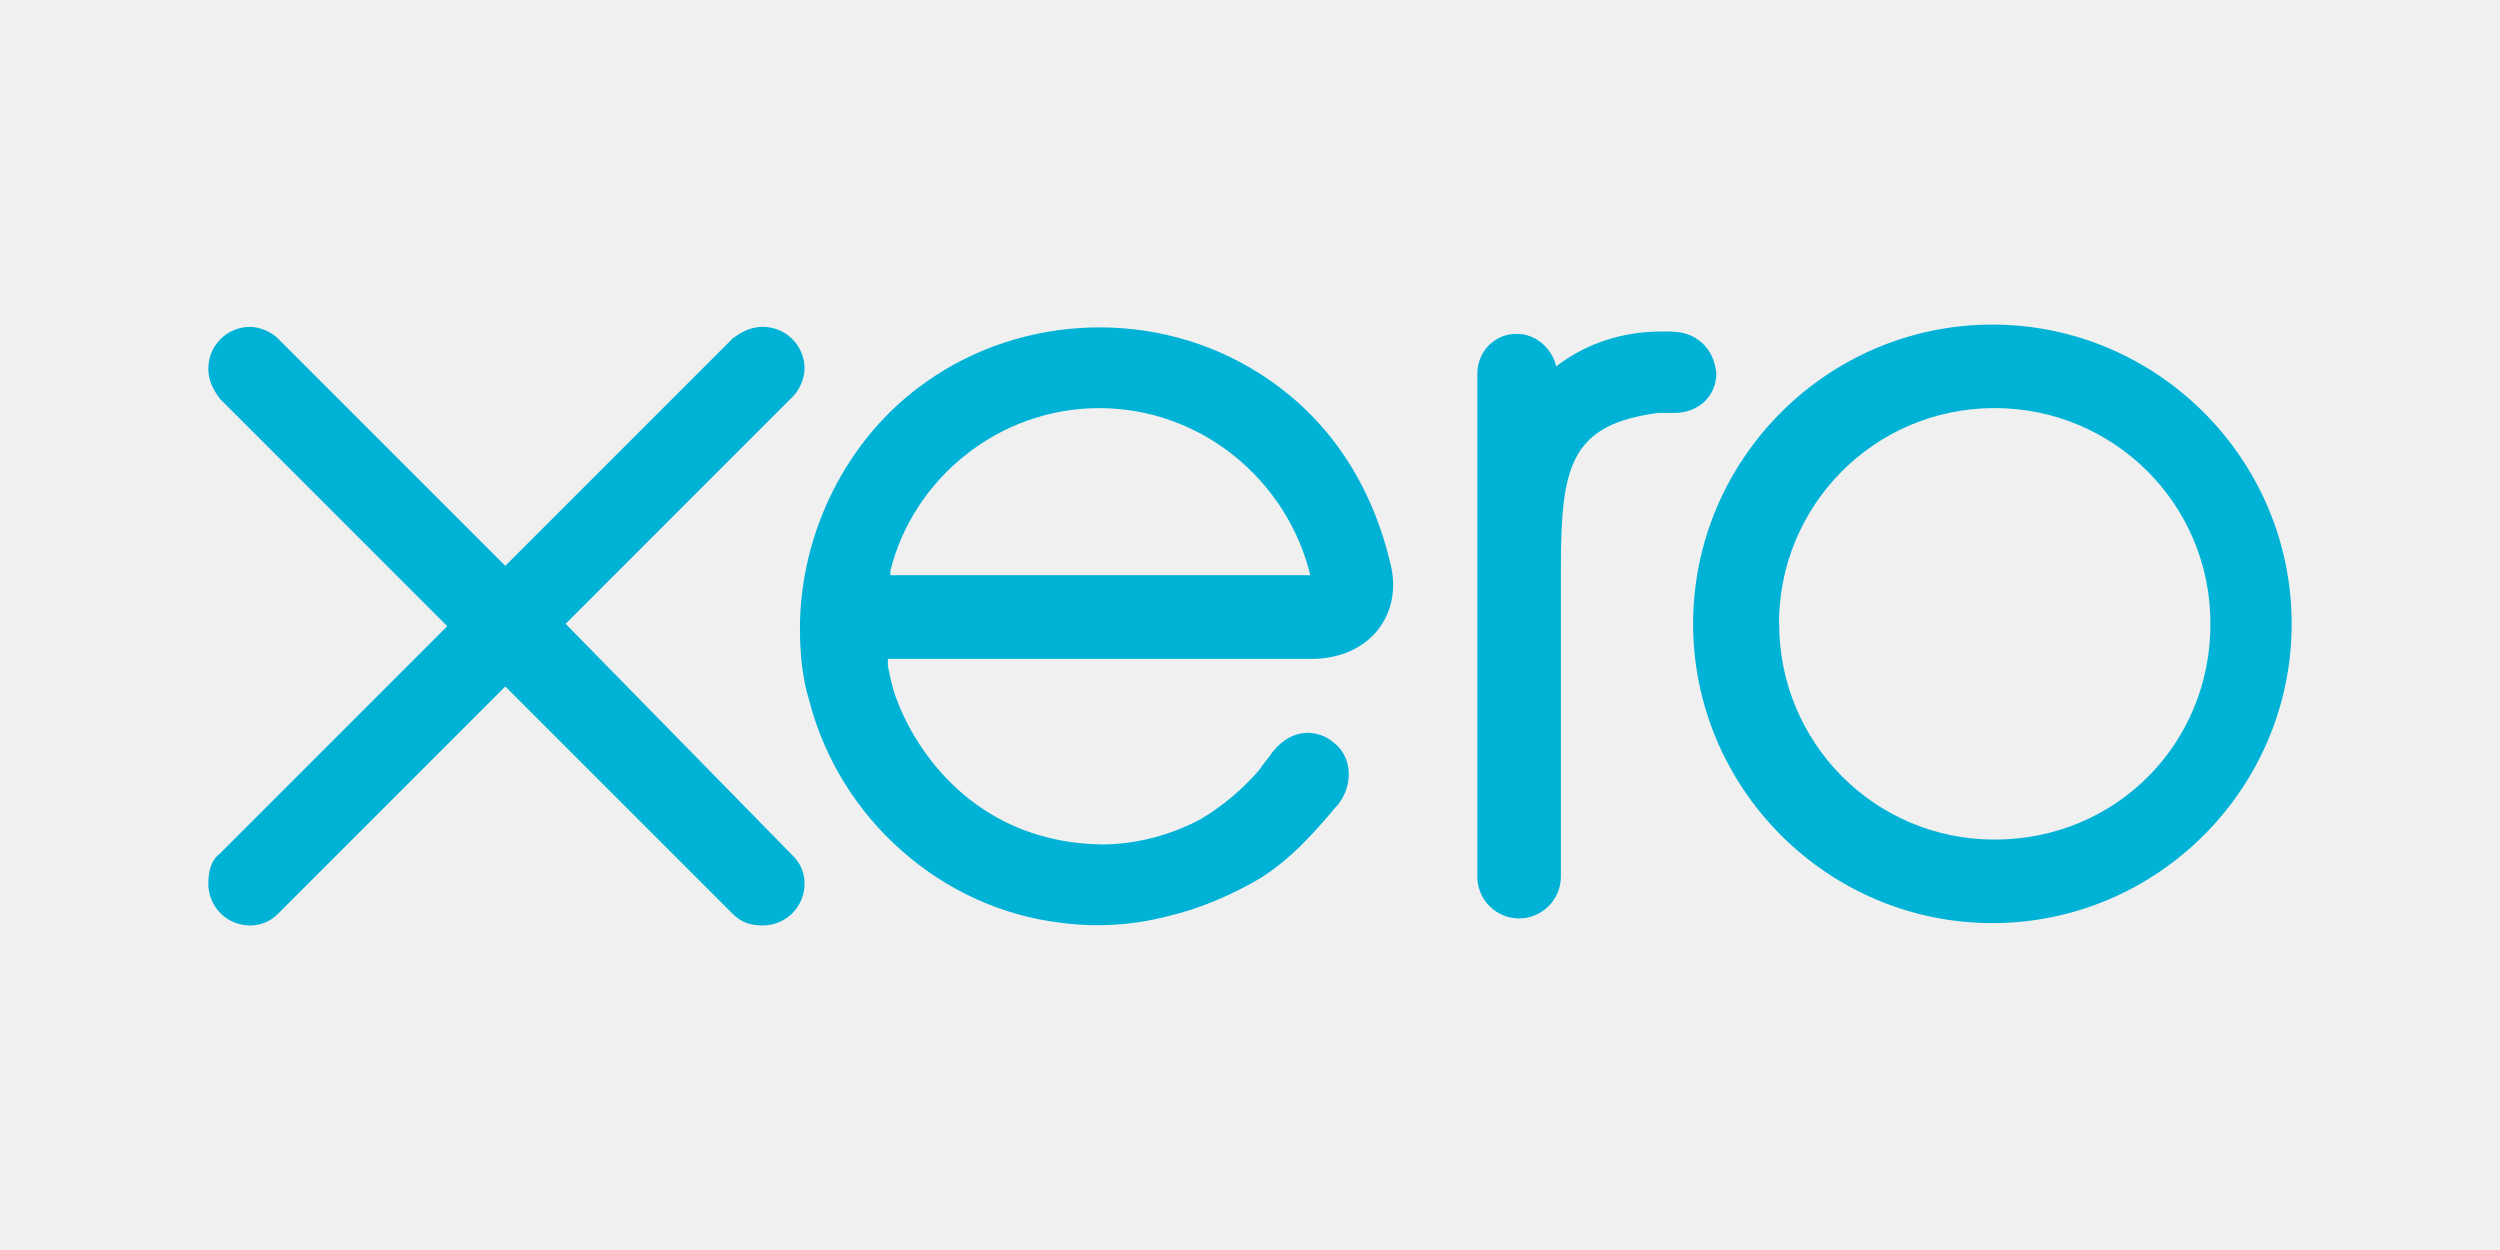
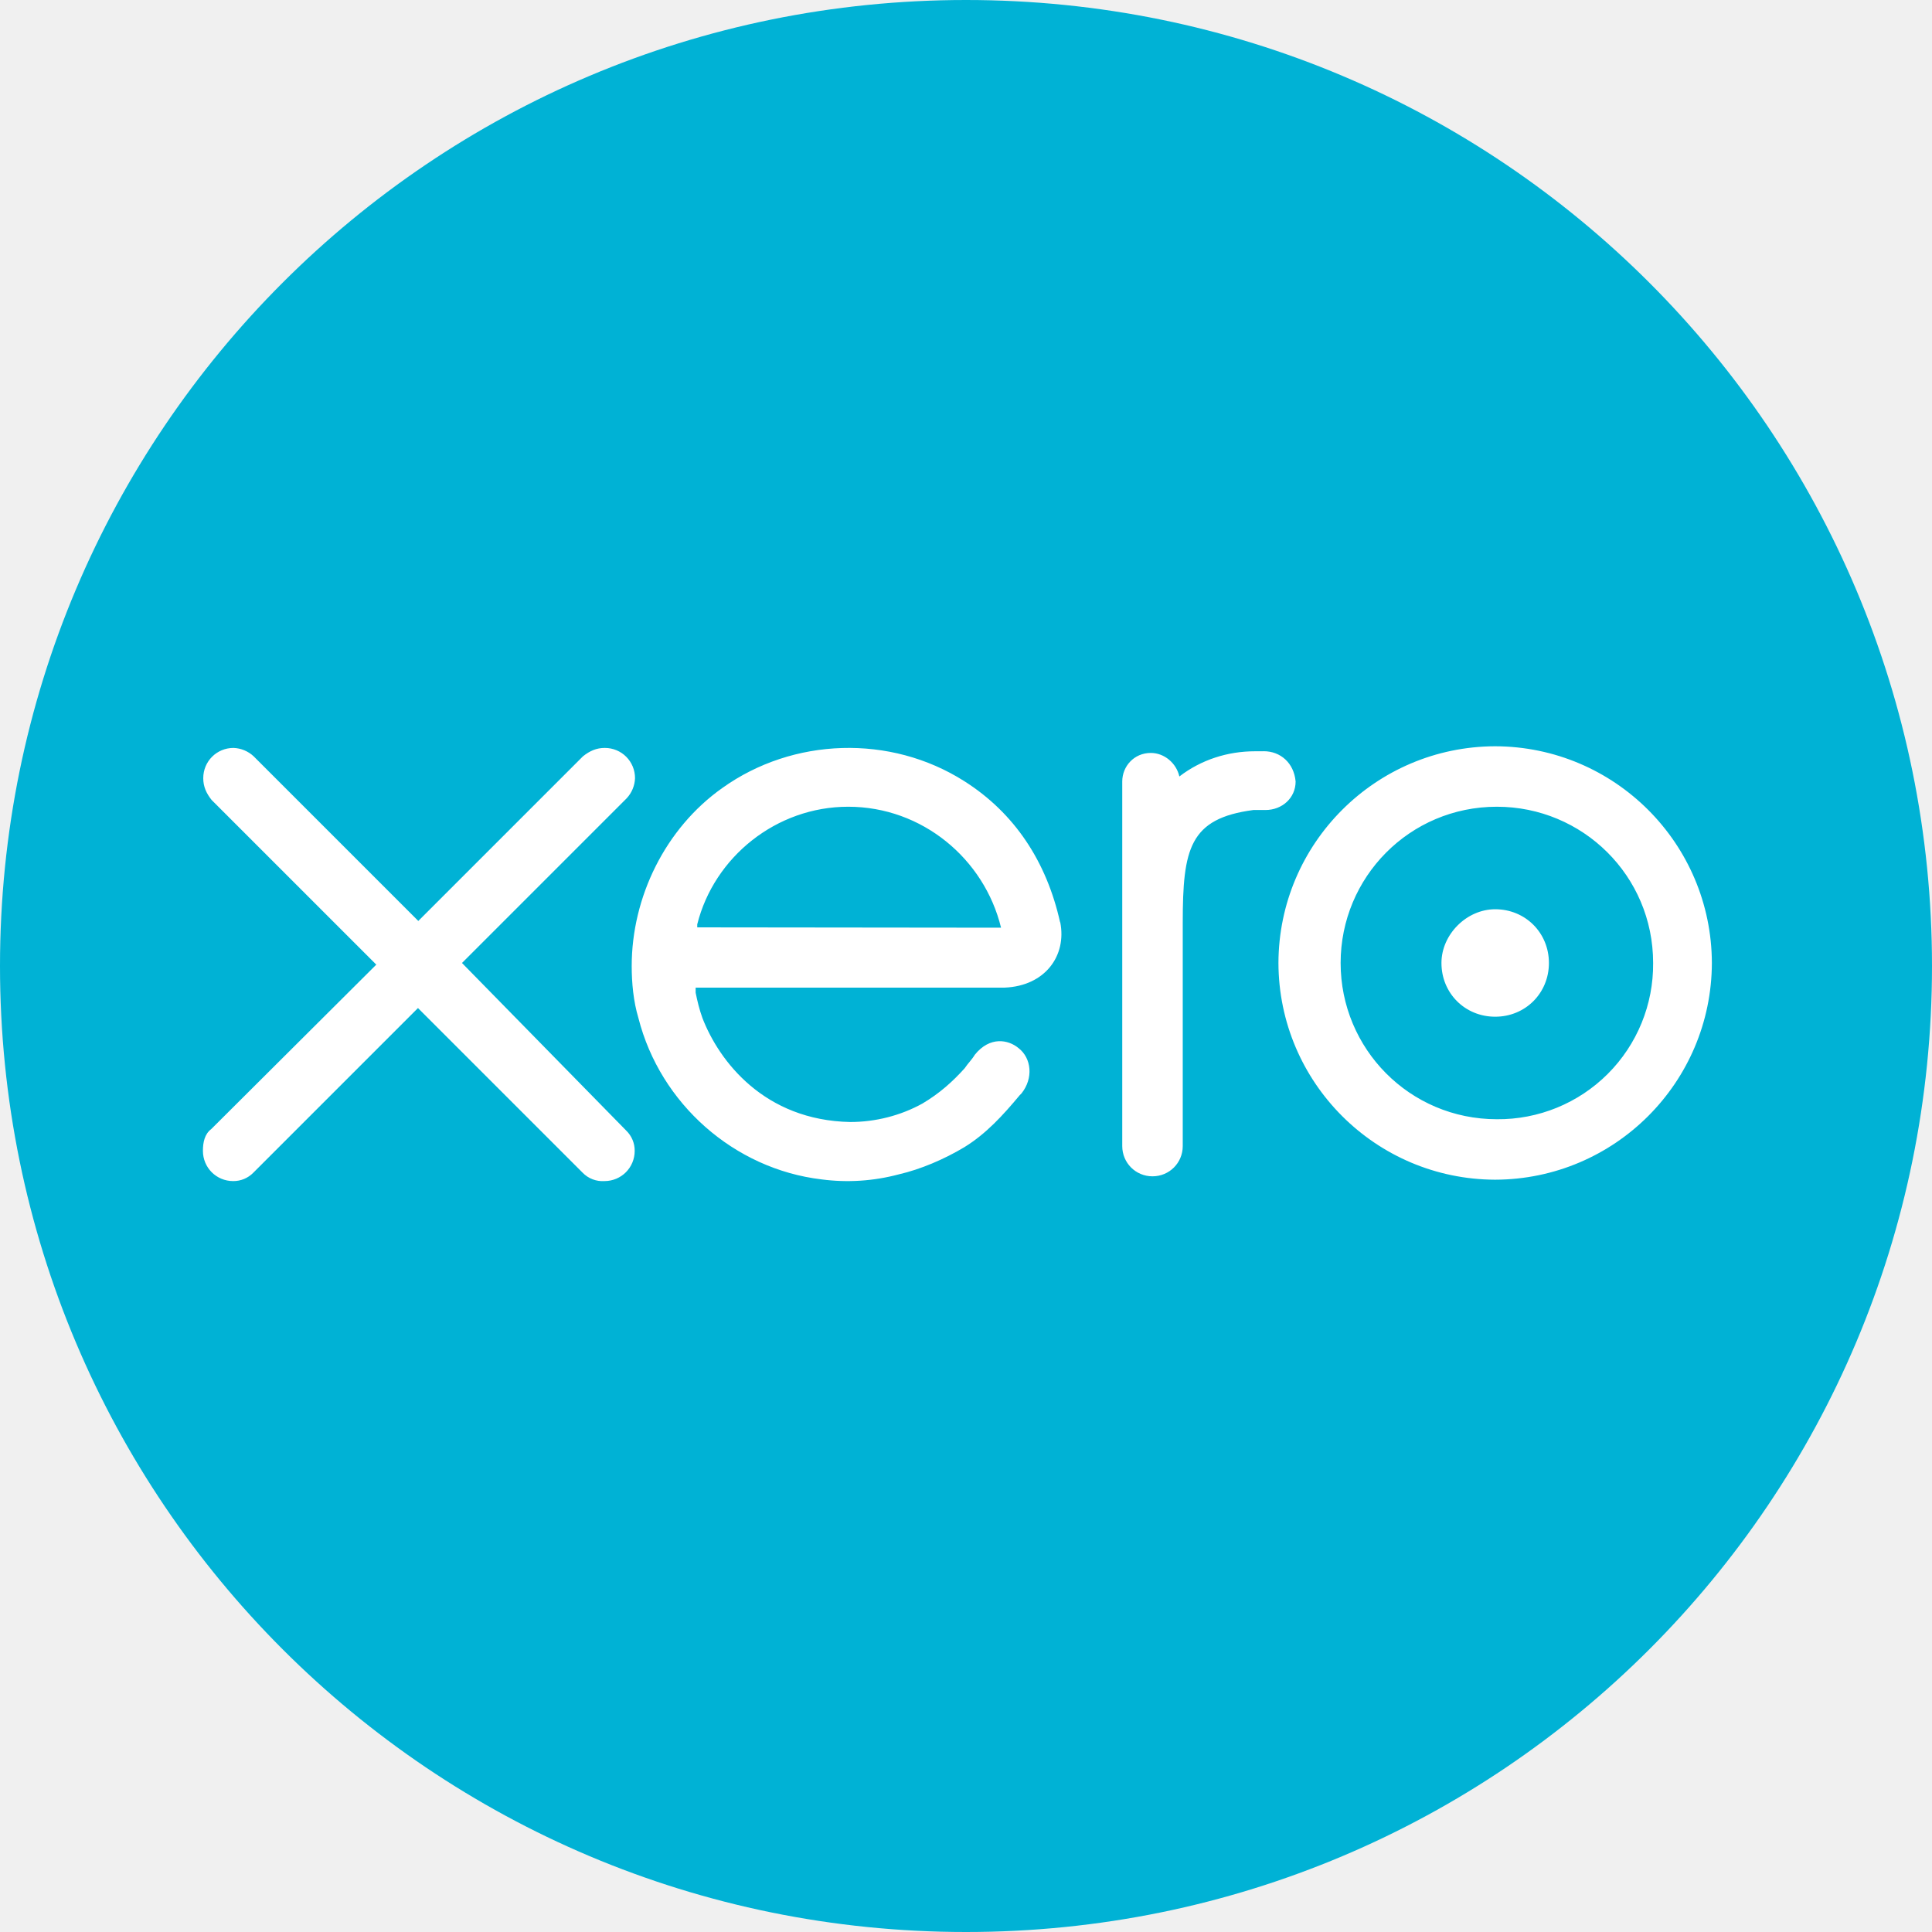
- <svg xmlns="http://www.w3.org/2000/svg" width="120" height="60" fill="#00b2d5">
-   <path d="M27.15 29.944L38.062 19.03c.334-.334.557-.9.557-1.336a2 2 0 0 0-2.004-2.004c-.557 0-1.002.223-1.448.557L24.254 27.16 13.34 16.247c-.334-.334-.9-.557-1.336-.557A2 2 0 0 0 10 17.694c0 .557.223 1.002.557 1.448L21.47 30.056 10.557 40.97c-.445.334-.557.9-.557 1.448a2 2 0 0 0 2.004 2.004c.557 0 1.002-.223 1.336-.557L24.254 32.95l10.913 10.913c.445.445.9.557 1.448.557a2 2 0 0 0 2.004-2.004c0-.557-.223-1.002-.557-1.336zm54.12 0c0 7.906 6.46 14.365 14.365 14.365S110 37.85 110 29.944 103.54 15.58 95.635 15.58 81.27 22.038 81.27 29.944zm4.12 0c0-5.68 4.566-10.356 10.356-10.356 5.68 0 10.356 4.566 10.356 10.356S101.537 40.3 95.746 40.3 85.4 35.624 85.4 29.944zm-5.123-14.03H79.7c-1.782 0-3.563.557-5 1.67-.223-.9-1.002-1.56-1.893-1.56-1.114 0-1.893.9-1.893 1.893V42.08a2 2 0 0 0 2.004 2.004 2.01 2.01 0 0 0 2.004-2.004v-14.8c0-4.9.445-6.904 4.677-7.46h.78c1.114 0 2.004-.78 2.004-1.893-.1-1.225-1.002-2.004-2.116-2.004zm-13.474 11.36c-.9-4-3.007-7.238-6.347-9.354-4.9-3.118-11.36-2.895-16.036.445-3.786 2.673-6.013 7.238-6.013 11.804 0 1.114.1 2.34.445 3.452C40.3 39.298 45.2 43.64 50.98 44.3a13.37 13.37 0 0 0 5.122-.334c1.448-.334 3.007-1.002 4.343-1.782 1.448-.9 2.56-2.116 3.675-3.452l.1-.1c.78-1.002.668-2.34-.223-3.007-.668-.557-1.893-.78-2.895.445-.223.334-.445.557-.668.9a11.5 11.5 0 0 1-2.784 2.339c-1.448.78-3.118 1.225-4.788 1.225-5.68-.1-8.686-4-9.8-6.904-.223-.557-.334-1.114-.445-1.67v-.334h20.5c2.673-.1 4.12-2.116 3.675-4.343zm-24.053.334v-.223c1.114-4.454 5.234-7.795 10.022-7.795 4.9 0 9.02 3.452 10.134 8.018z" />
+ <svg xmlns="http://www.w3.org/2000/svg" width="64" height="64">
+   <path d="M32 64c17.697 0 32-14.303 32-32S49.697 0 32 0 0 14.303 0 32s14.303 32 32 32z" fill="#00b2d5" />
+   <path d="M15.304 31.9l5.454-5.454a1.03 1.03 0 0 0 .278-.668c0-.557-.445-1.002-1.002-1.002-.278 0-.5.1-.723.278l-5.454 5.454-5.454-5.454a1.03 1.03 0 0 0-.668-.278c-.557 0-1.002.445-1.002 1.002 0 .278.1.5.278.723l5.454 5.454L7 37.4c-.223.167-.278.445-.278.723 0 .557.445 1.002 1.002 1.002a.92.92 0 0 0 .668-.278l5.454-5.454 5.454 5.454a.92.92 0 0 0 .723.278c.557 0 1.002-.445 1.002-1.002a.92.92 0 0 0-.278-.668zm32.446 0c0 1.002.78 1.78 1.78 1.78s1.78-.78 1.78-1.78-.78-1.78-1.78-1.78c-.946 0-1.78.835-1.78 1.78zm-5.4 0a7.2 7.2 0 0 0 7.179 7.179 7.2 7.2 0 0 0 7.179-7.179 7.2 7.2 0 0 0-7.179-7.179A7.2 7.2 0 0 0 42.35 31.9zm2.06 0c0-2.838 2.282-5.176 5.176-5.176 2.838 0 5.176 2.282 5.176 5.176a5.13 5.13 0 0 1-5.176 5.176c-2.894 0-5.176-2.337-5.176-5.176zm-2.56-7.013h-.278c-.9 0-1.78.278-2.504.835-.1-.445-.5-.78-.946-.78-.557 0-.946.445-.946.946v12.077c0 .557.445 1.002 1.002 1.002s1.002-.445 1.002-1.002v-7.402c0-2.45.223-3.45 2.337-3.73h.4c.557 0 1.002-.4 1.002-.946-.056-.612-.5-1.002-1.057-1.002zm-6.733 5.666c-.445-2.003-1.503-3.617-3.172-4.675-2.45-1.558-5.677-1.447-8.014.223-1.892 1.336-3.005 3.617-3.005 5.9 0 .557.056 1.17.223 1.725.723 2.838 3.172 5 6.066 5.343a6.58 6.58 0 0 0 2.56-.167c.723-.167 1.503-.5 2.17-.9.723-.445 1.28-1.057 1.837-1.725l.056-.056c.4-.5.334-1.17-.1-1.503-.334-.278-.946-.4-1.447.223-.1.167-.223.278-.334.445-.4.445-.835.835-1.4 1.17-.723.4-1.558.612-2.393.612-2.838-.056-4.34-2.003-4.897-3.45-.1-.278-.167-.557-.223-.835v-.167h10.24c1.336-.056 2.06-1.057 1.837-2.17zm-12.02.167v-.1c.557-2.226 2.616-3.896 5-3.896 2.45 0 4.508 1.725 5.064 4.007z" fill="#fff" />
</svg>
